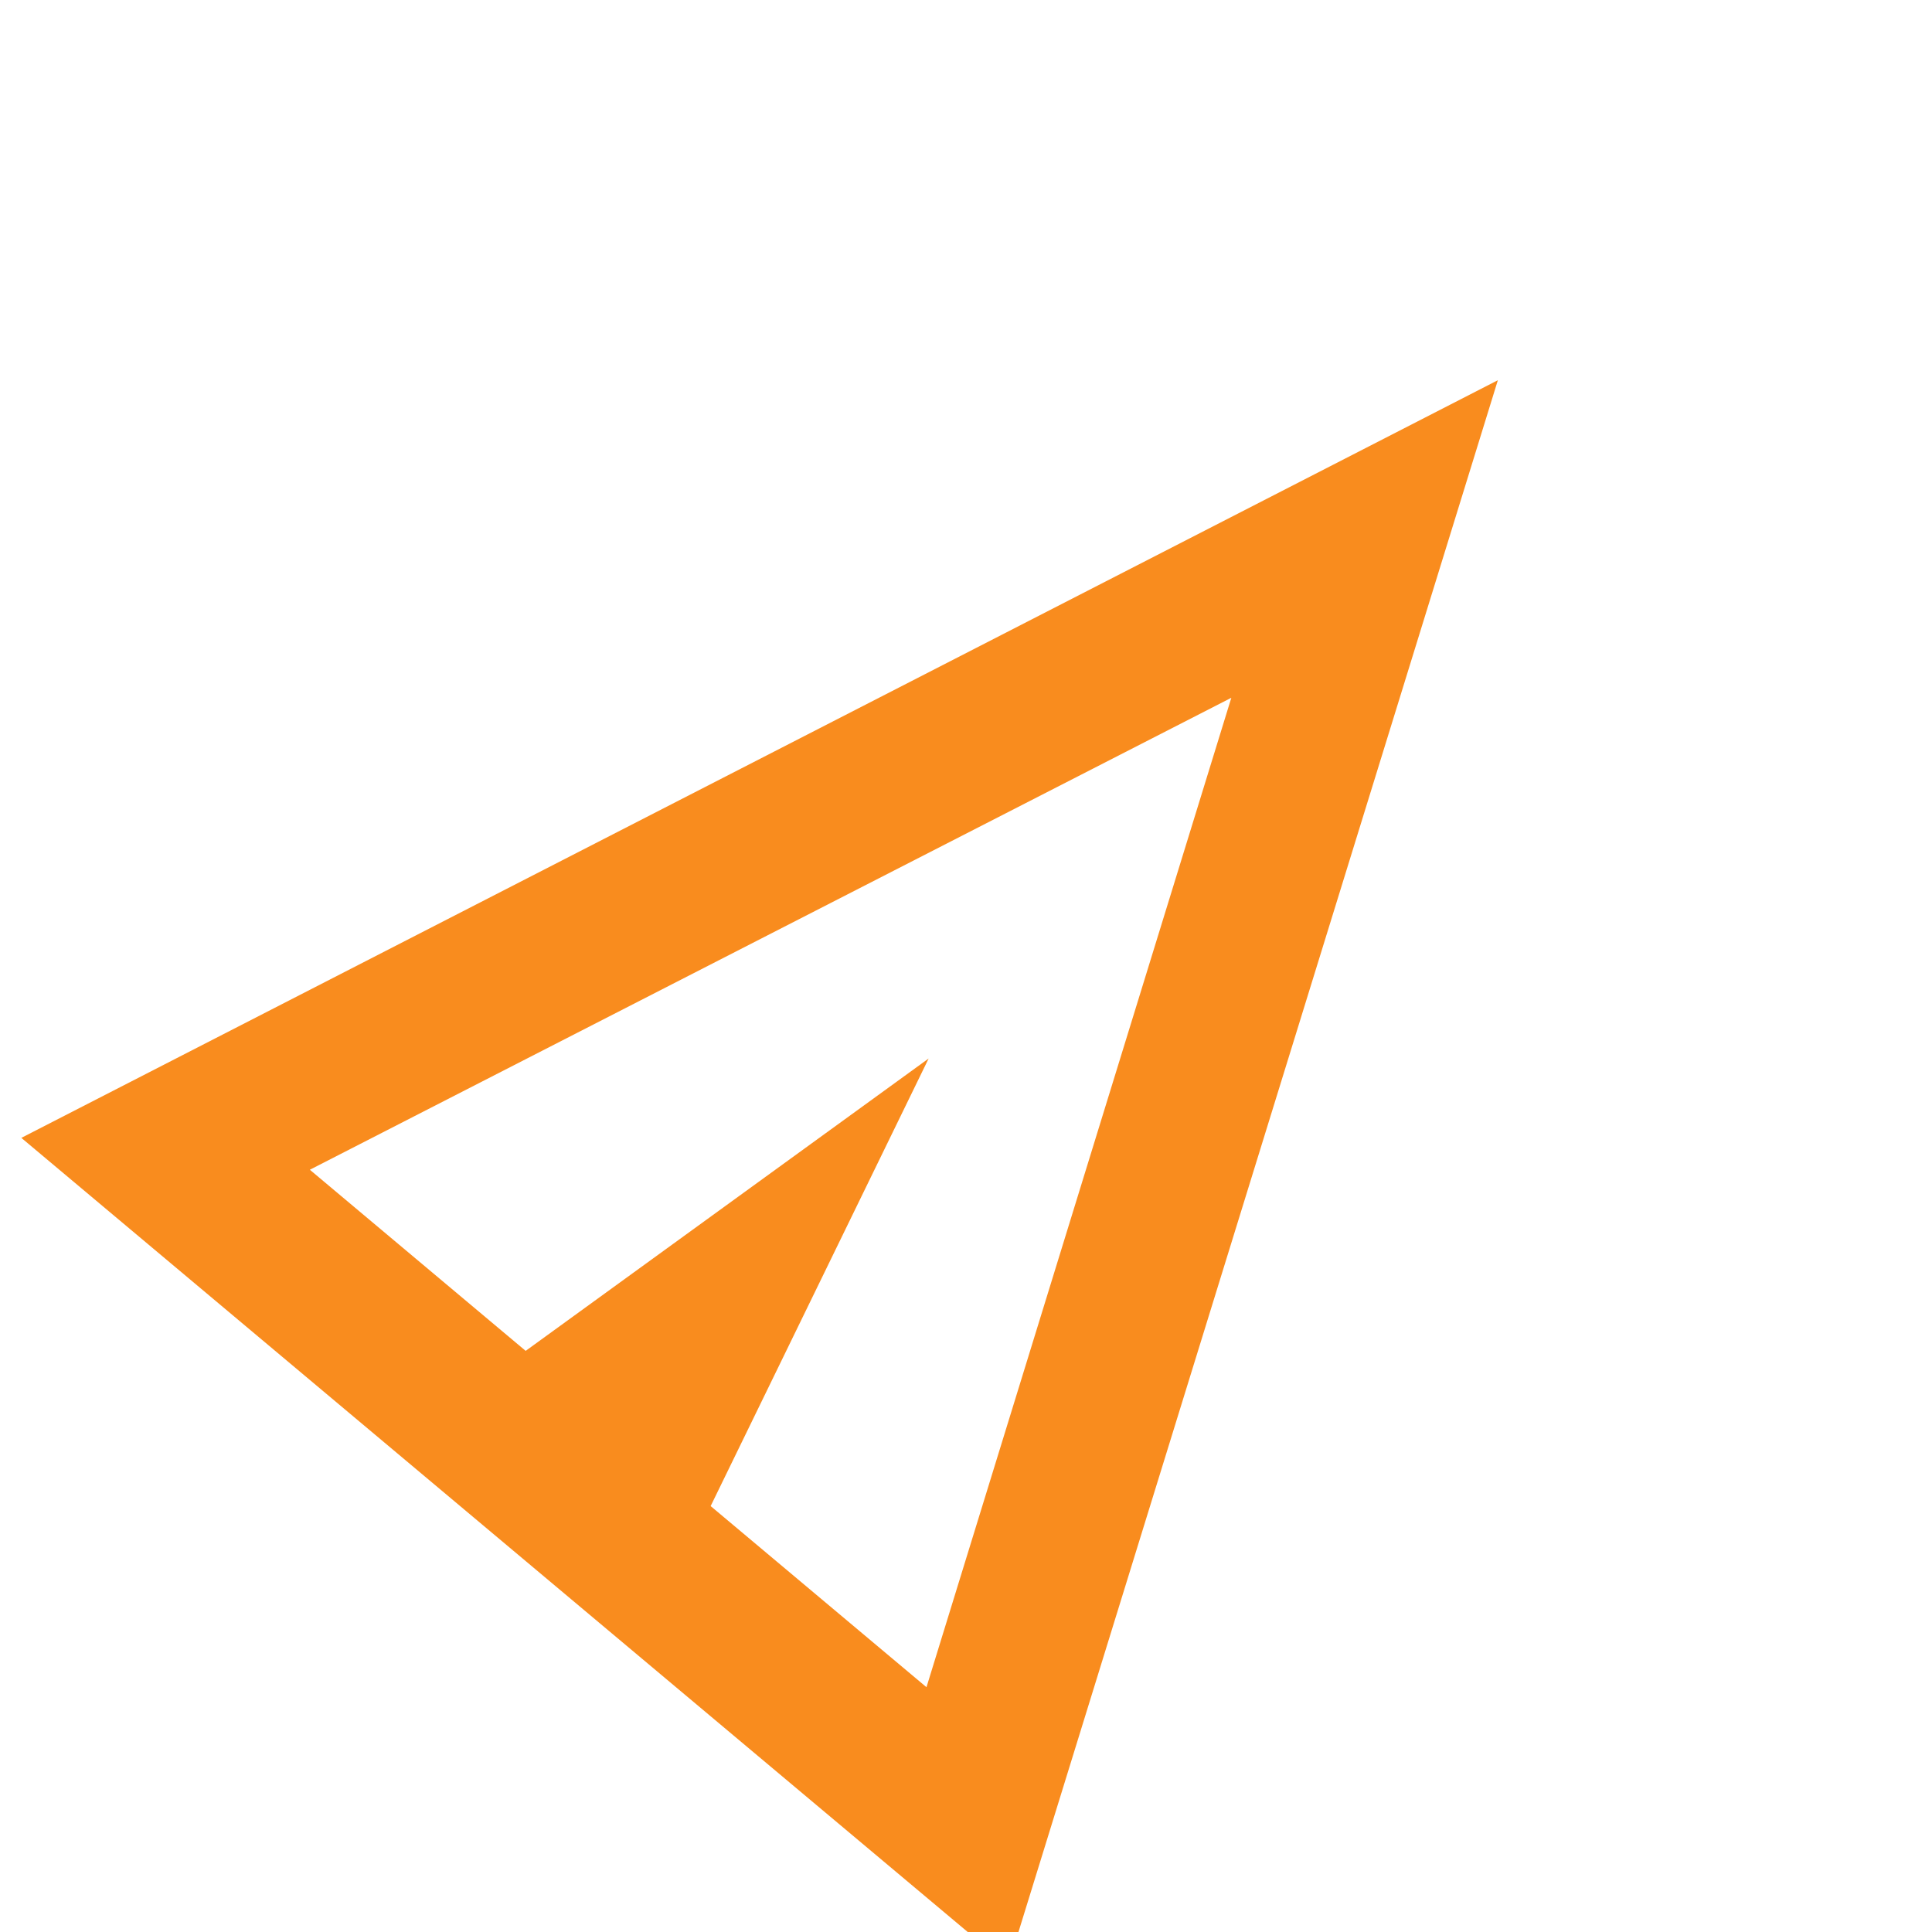
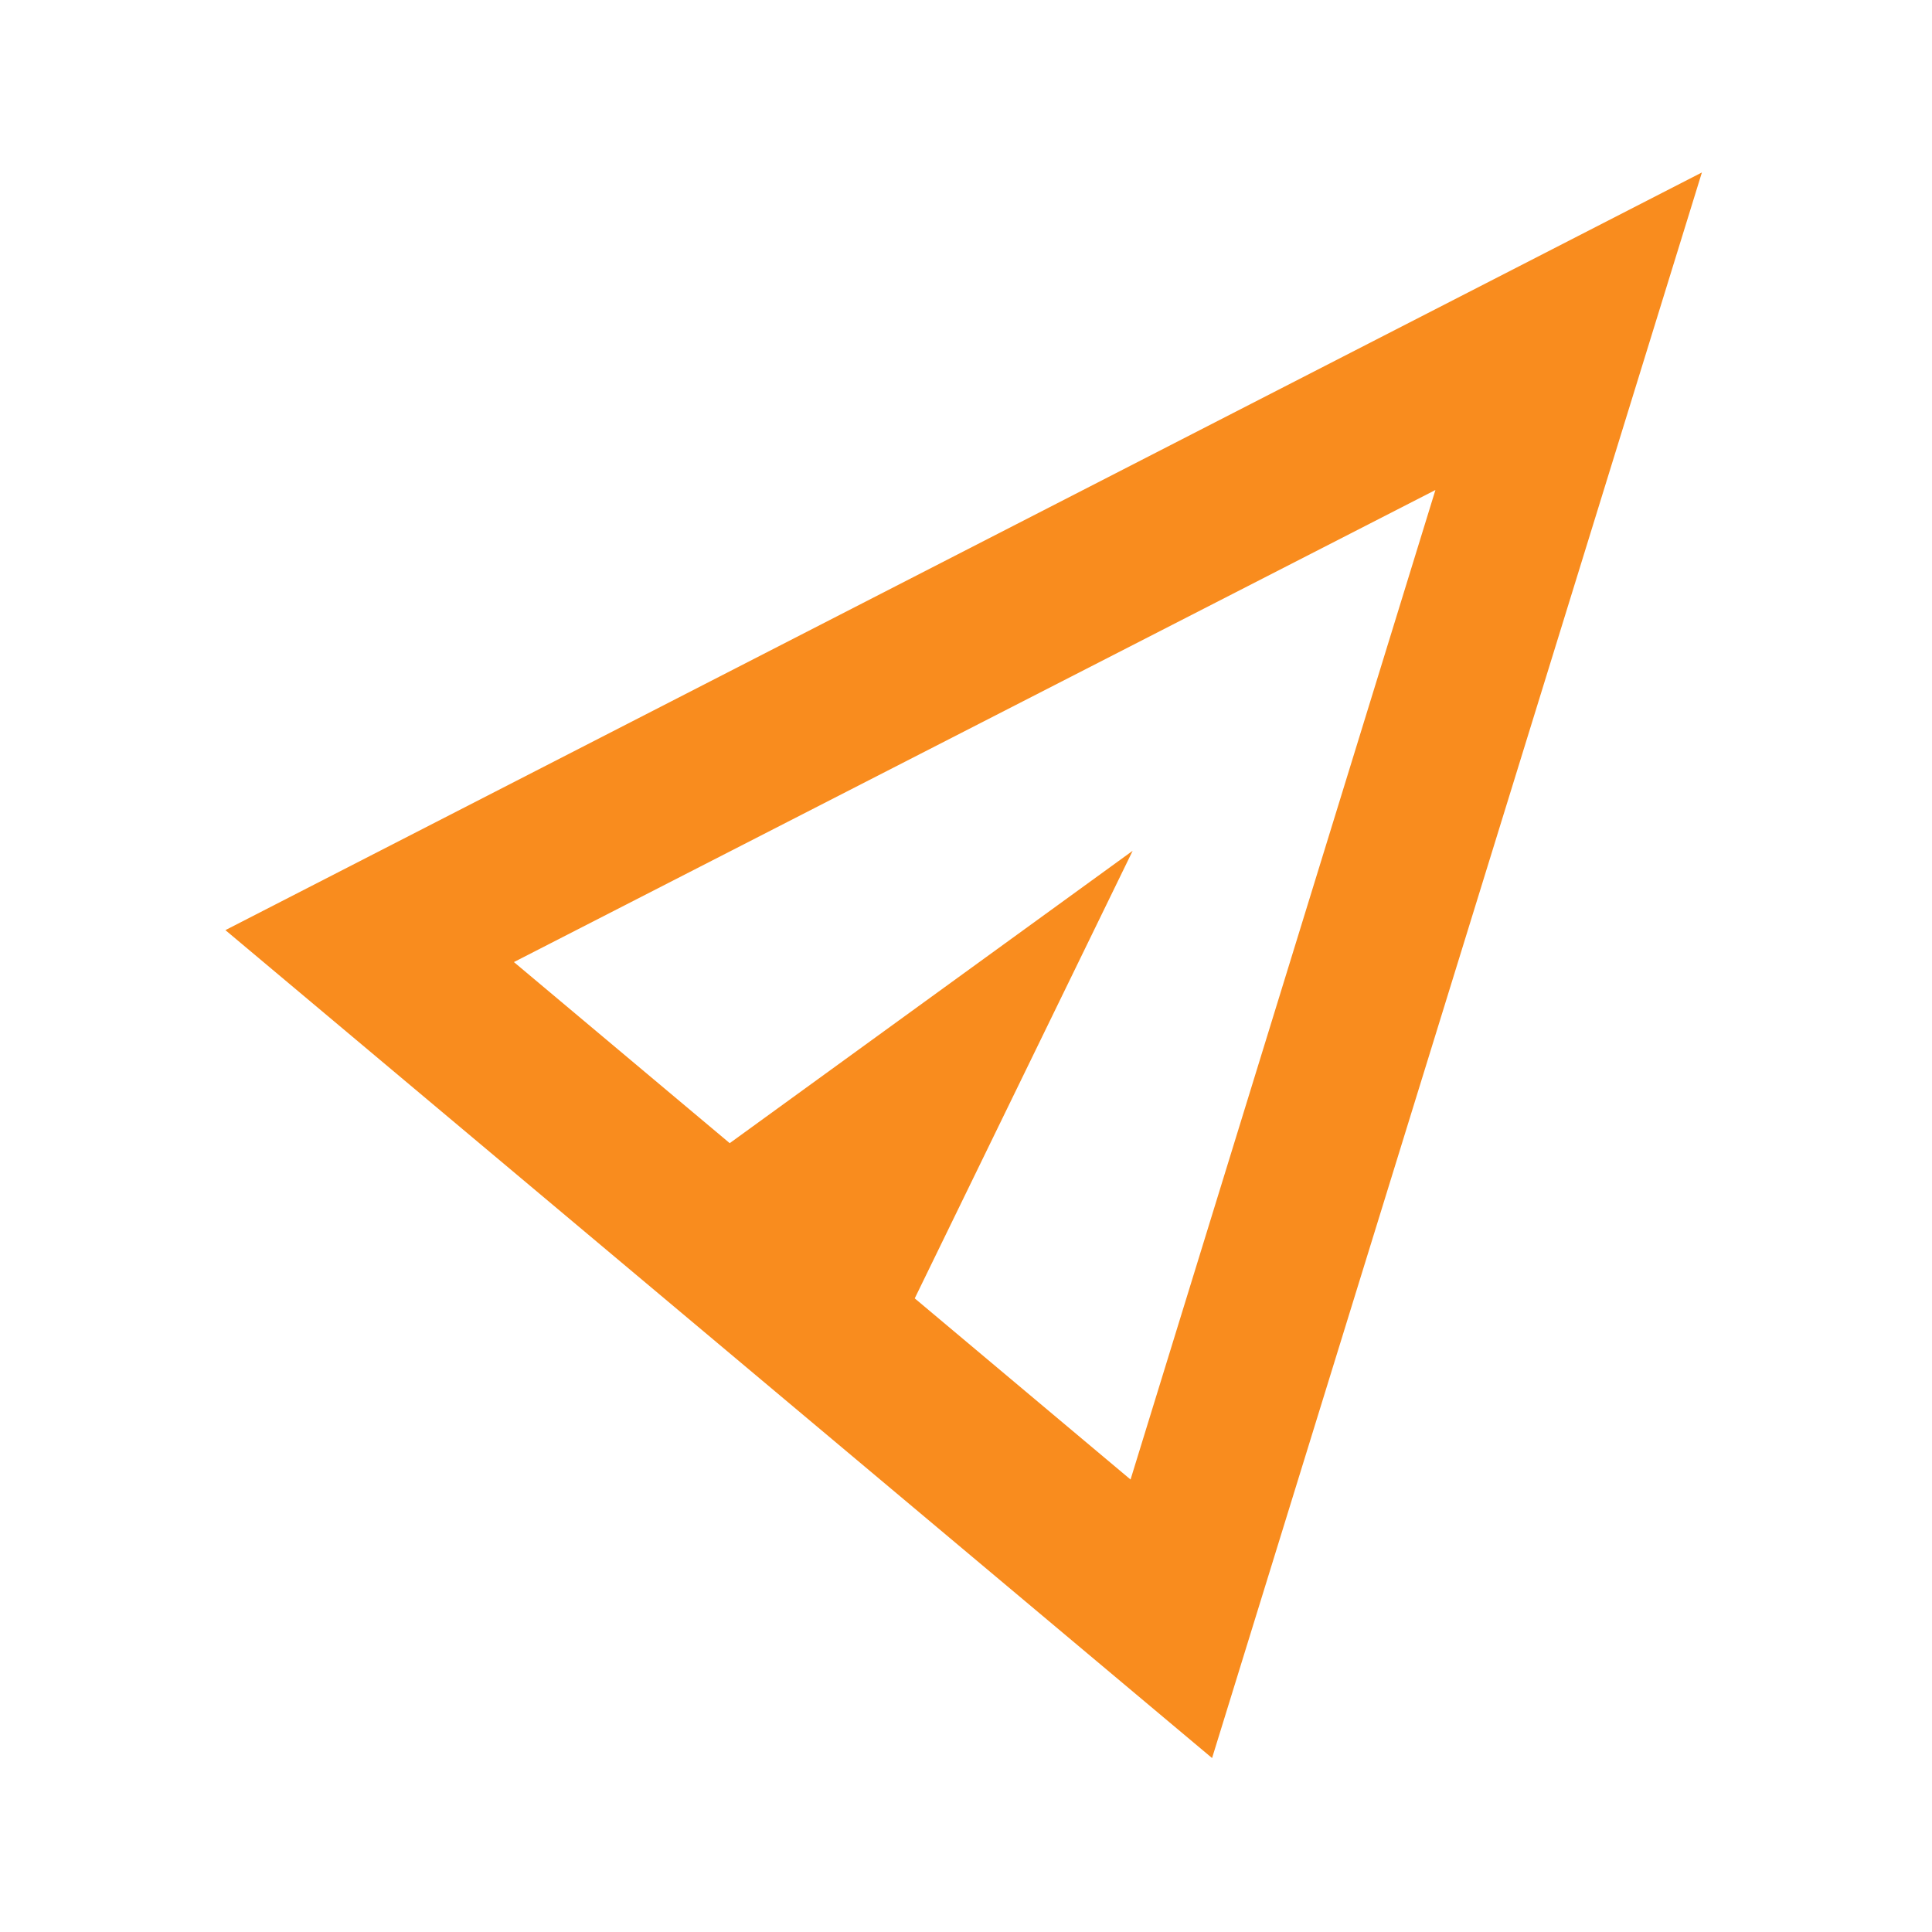
- <svg xmlns="http://www.w3.org/2000/svg" width="24" height="24" viewBox="0 0 24 24" fill="none">
-   <mask id="mask0_19_100" style="mask-type:alpha" maskUnits="userSpaceOnUse" x="0" y="0" width="24" height="24">
-     <rect width="24" height="24" fill="#D9D9D9" />
+ <svg xmlns="http://www.w3.org/2000/svg" width="30" height="30" viewBox="0 0 30 30" fill="none">
+   <mask id="mask0_351_1119" style="mask-type:alpha" maskUnits="userSpaceOnUse" x="0" y="0" width="30" height="30">
+     <rect width="30" height="30" fill="#D9D9D9" />
  </mask>
-   <g mask="url(#mask0_19_100)">
-     <path d="M12.522 24.42L0.265 14.135L18.607 4.723L12.522 24.42ZM11.509 20.959L15.296 8.668L3.849 14.531L6.53 16.781L11.536 13.149L8.828 18.709L11.509 20.959Z" fill="#F98C1E" />
+   <g mask="url(#mask0_351_1119)">
+     <path d="M18.821 27.299L3.5 14.443L26.427 2.678L18.821 27.299ZM17.555 22.974L22.289 7.609L7.98 14.939L11.331 17.751L17.588 13.211L14.204 20.161L17.555 22.974Z" fill="#F98C1E" />
  </g>
</svg>
